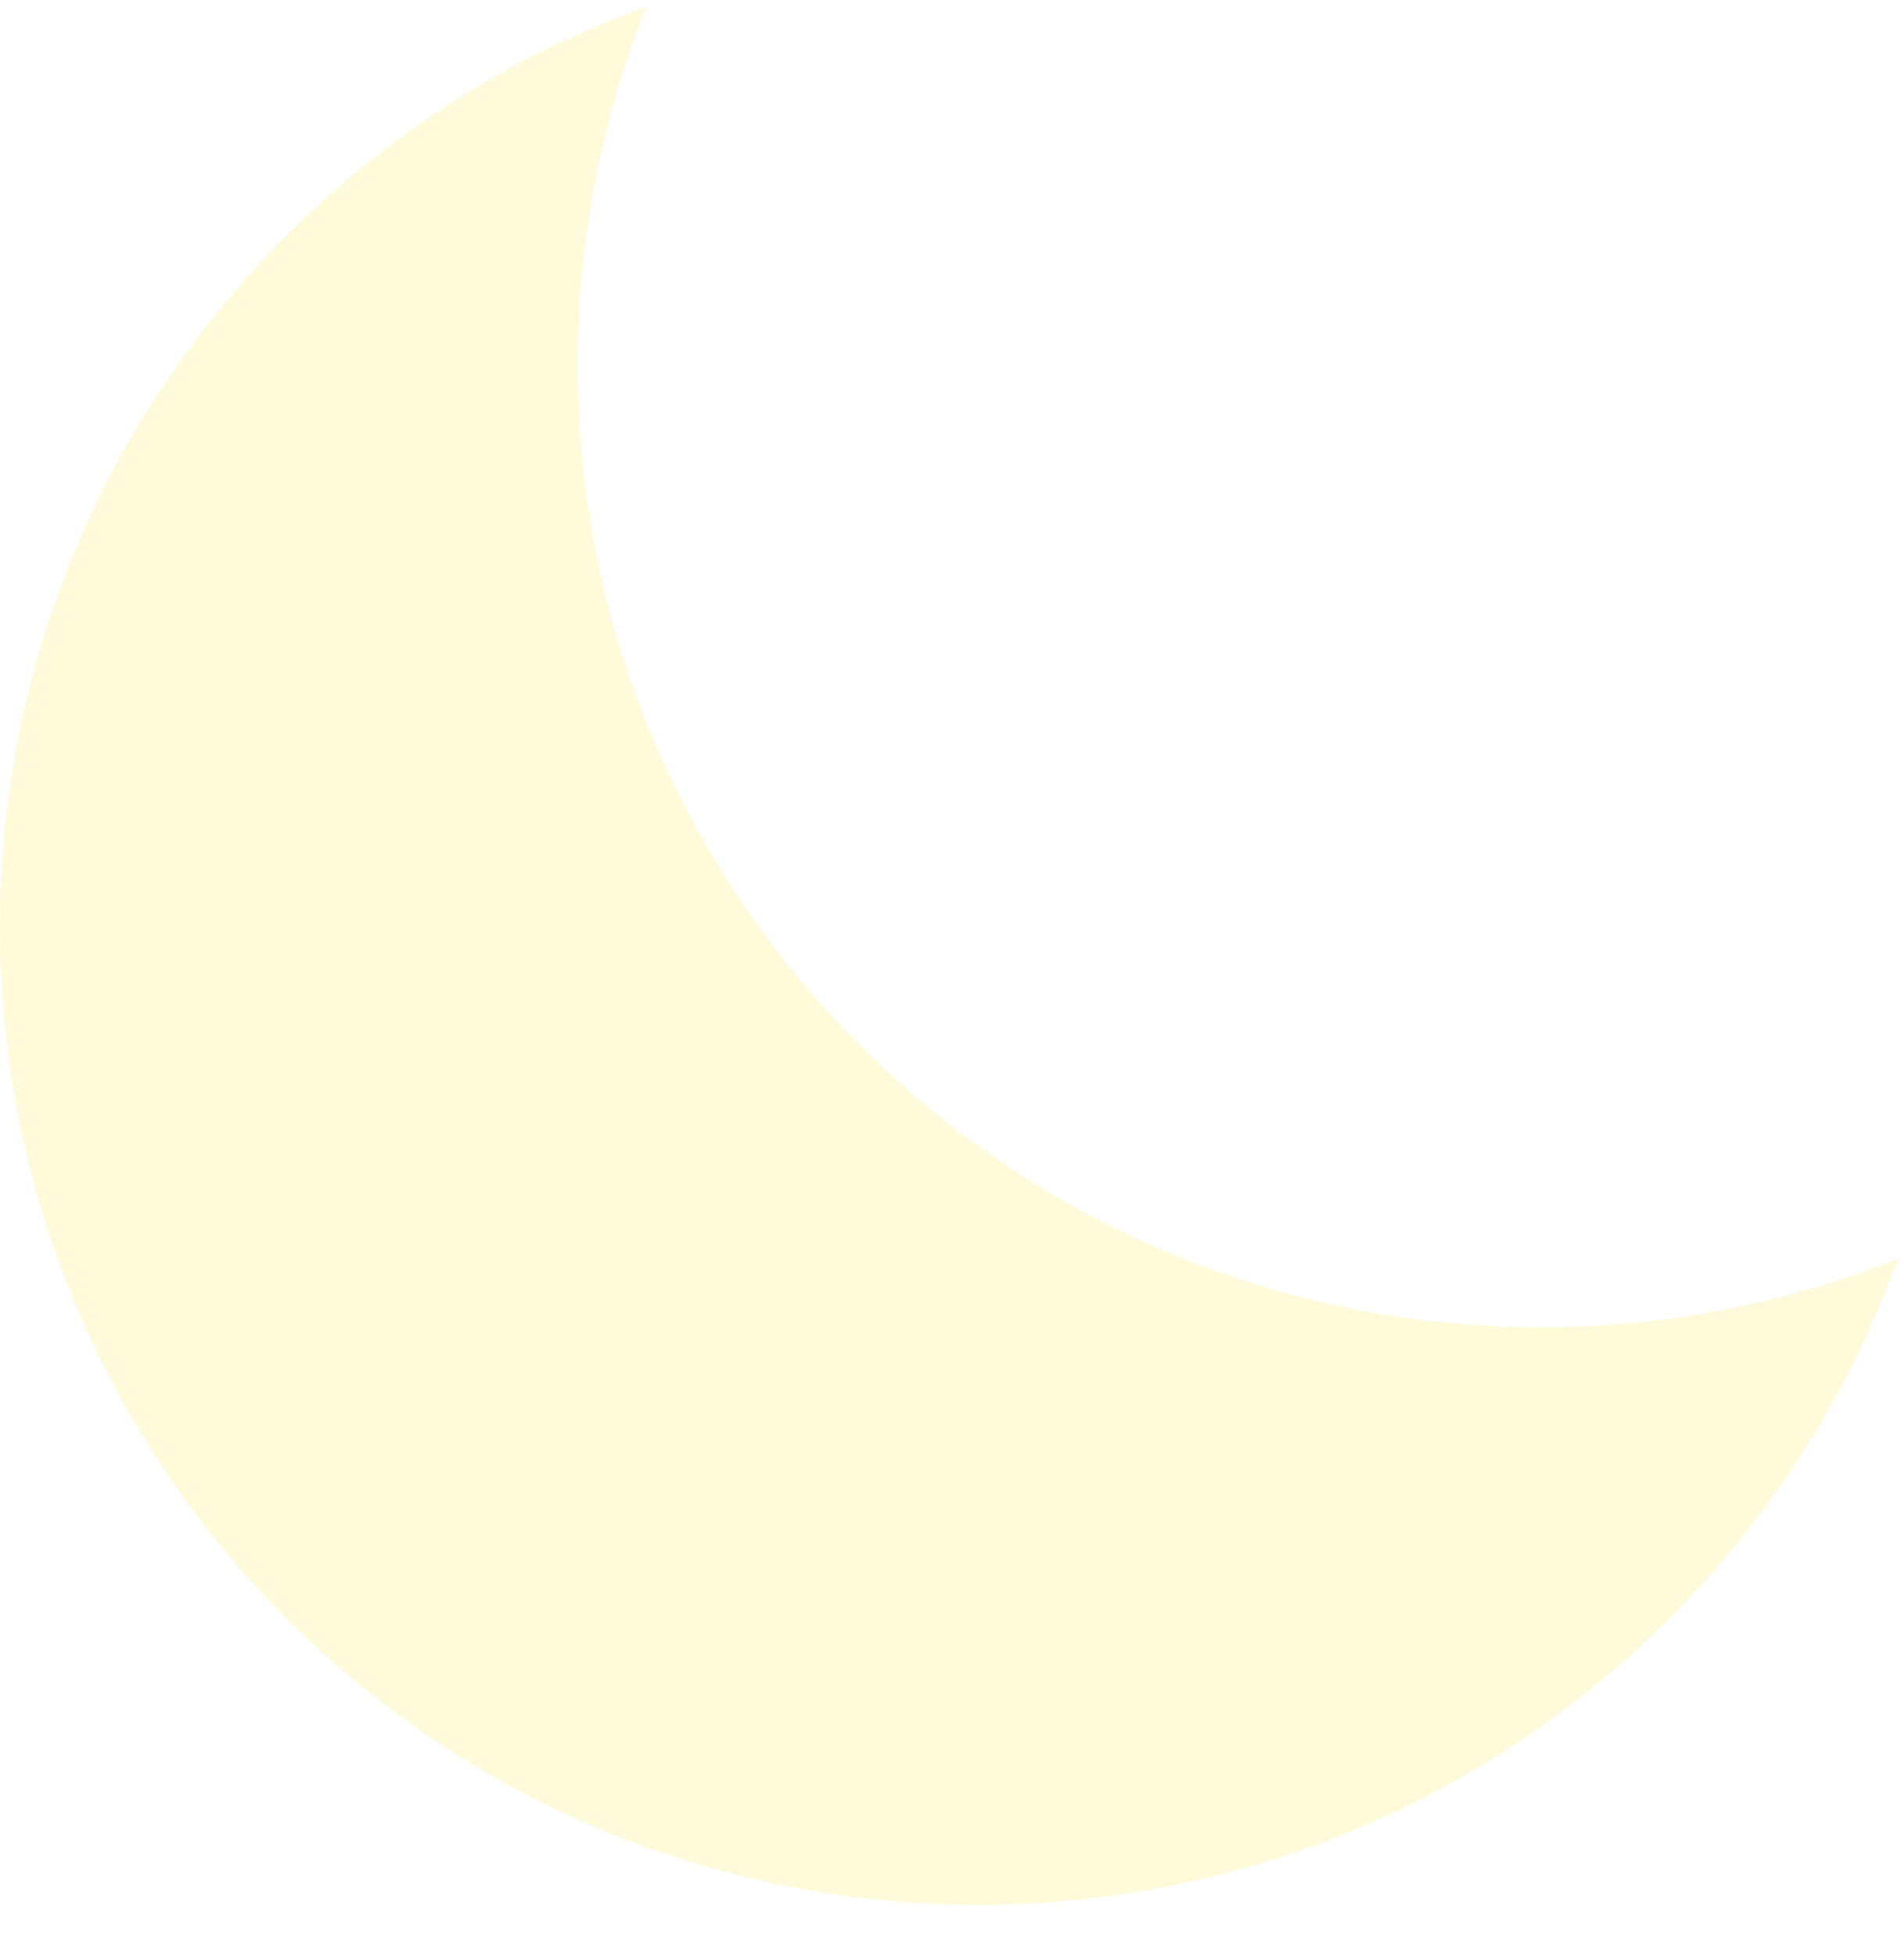
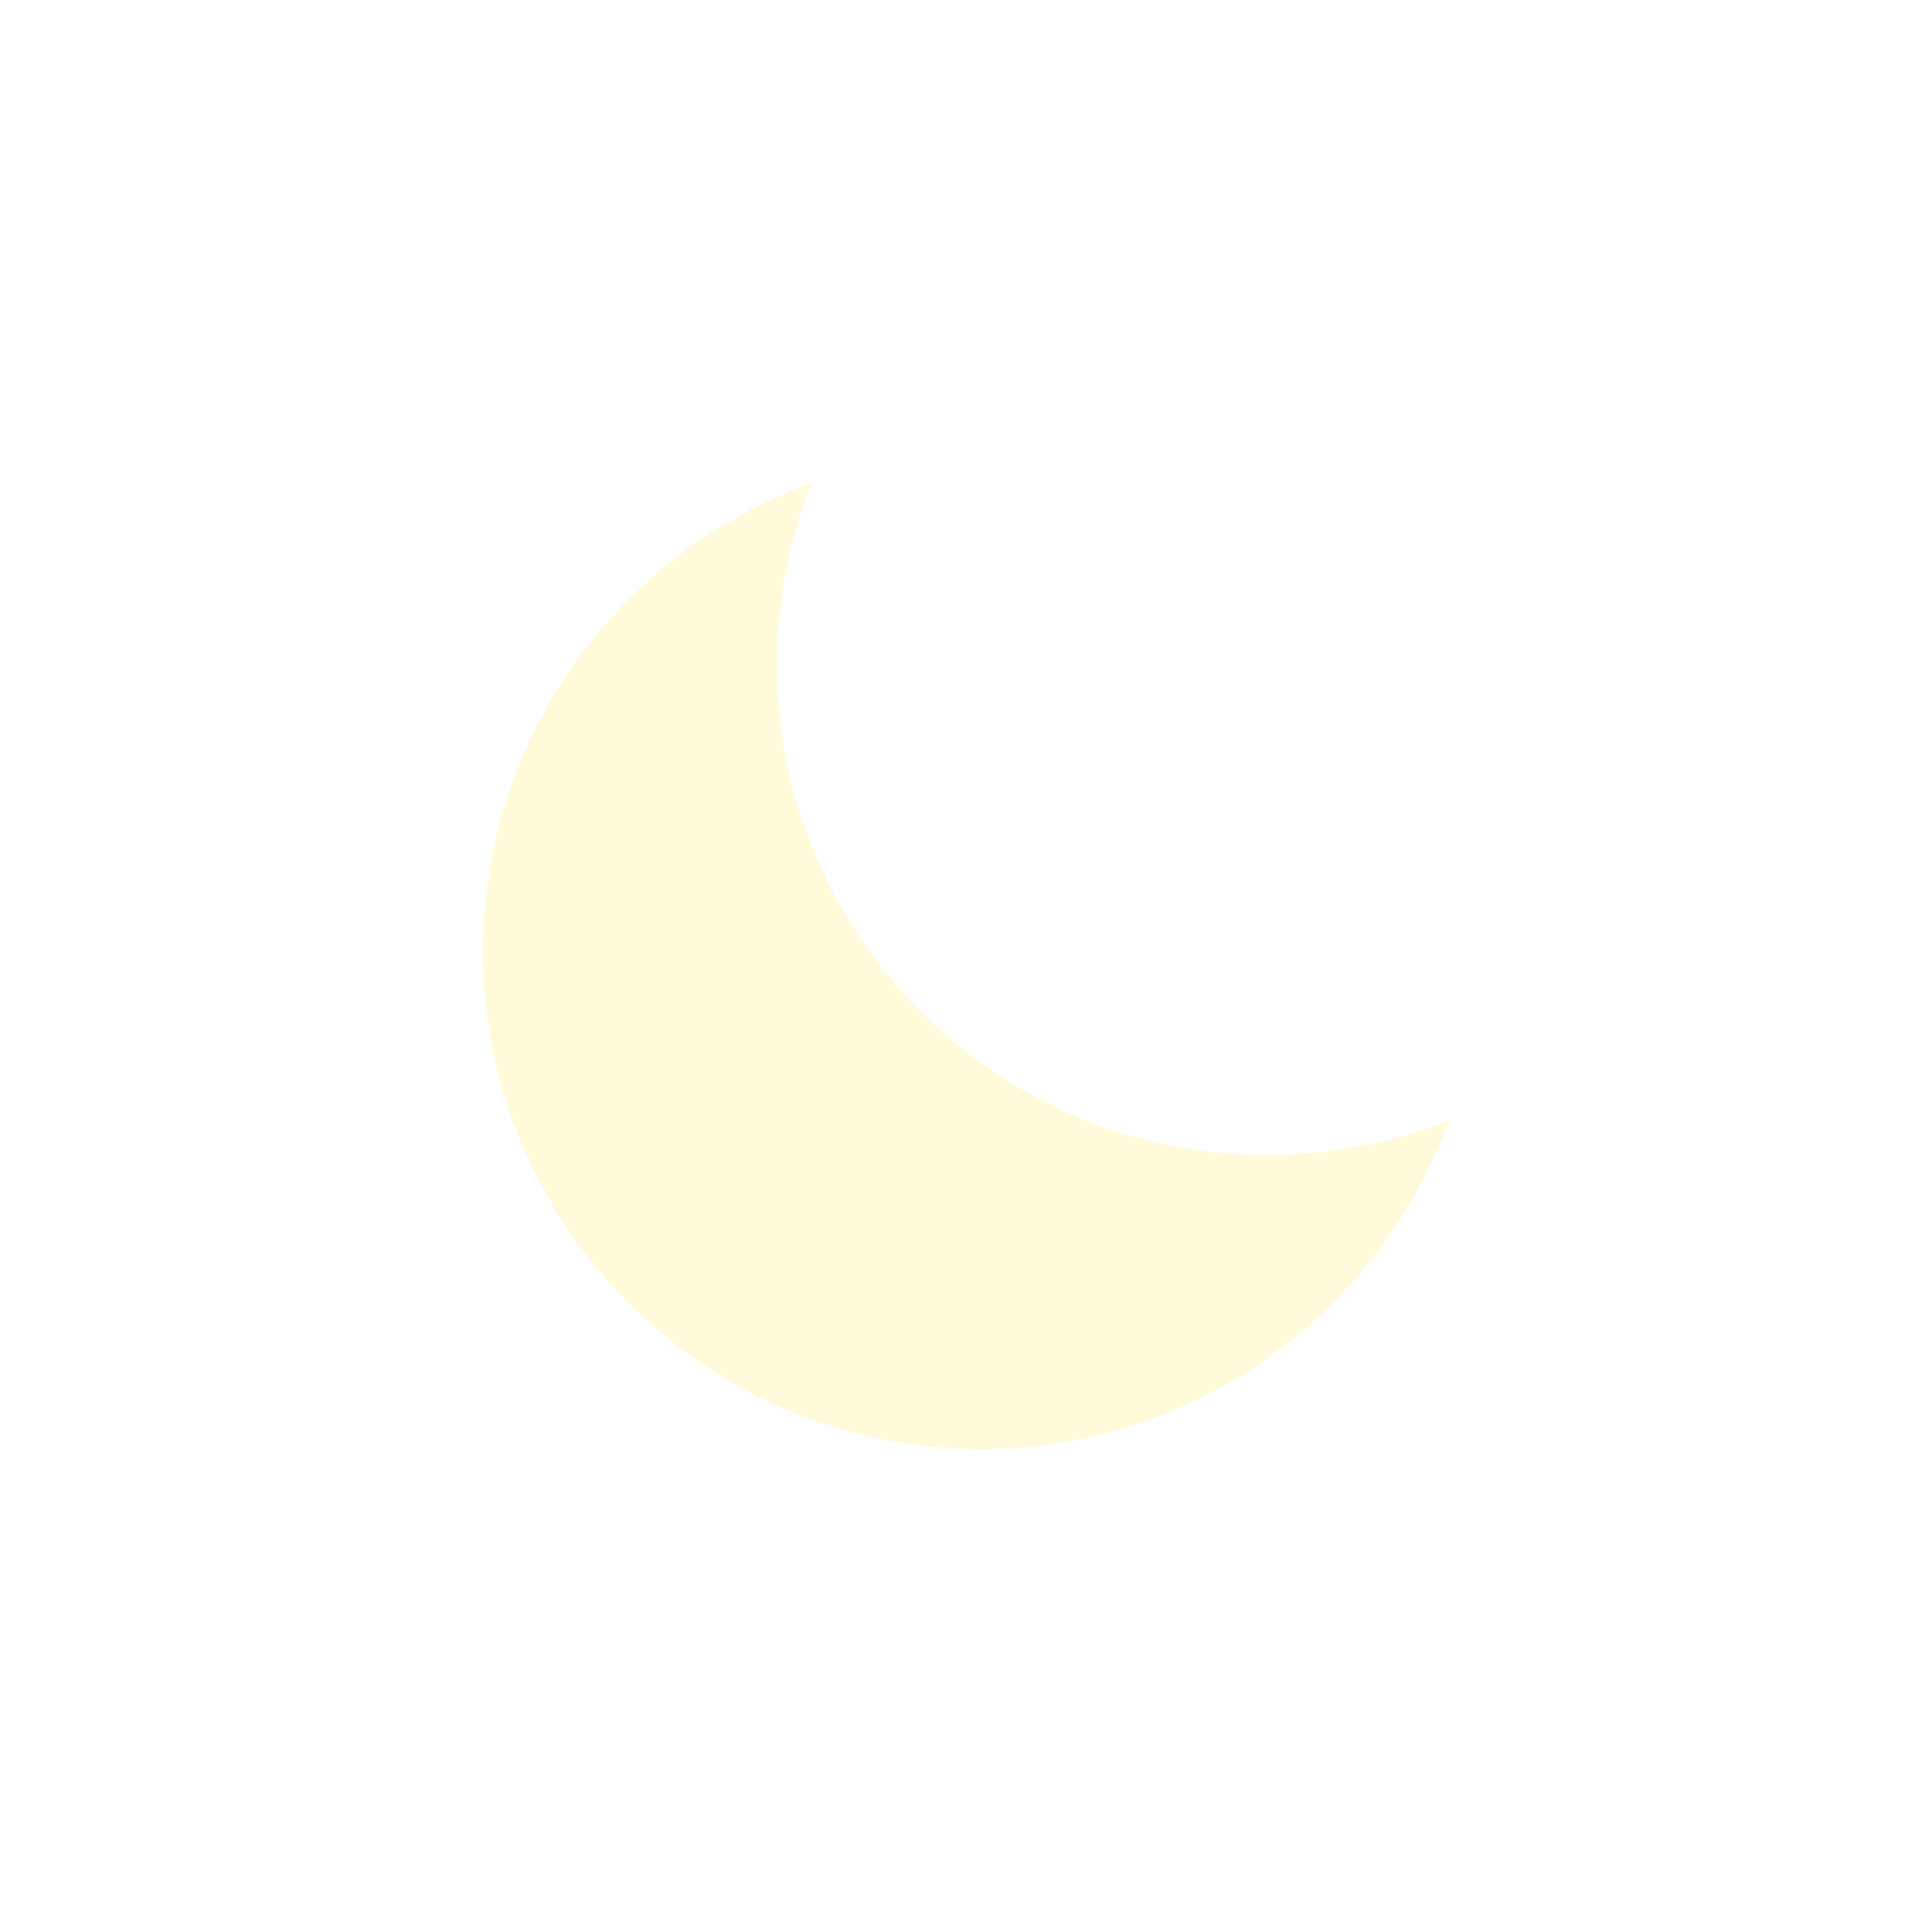
- <svg xmlns="http://www.w3.org/2000/svg" width="38" height="39" viewBox="0 0 38 39" fill="none">
-   <path fill-rule="evenodd" clip-rule="evenodd" d="M37.883 25.121C35.677 26.004 33.269 26.49 30.747 26.49C20.134 26.49 11.53 17.886 11.53 7.273C11.53 4.751 12.016 2.343 12.899 0.137C5.377 2.847 0 10.047 0 18.503C0 29.282 8.738 38.02 19.517 38.02C27.973 38.02 35.172 32.643 37.883 25.121Z" fill="#FFFBDA" />
+ <svg xmlns="http://www.w3.org/2000/svg" width="100" height="100" viewBox="0 0 100 100" fill="none">
+   <path fill-rule="evenodd" clip-rule="evenodd" d="M75 57.975C72.088 59.141 68.909 59.782 65.581 59.782C51.574 59.782 40.218 48.426 40.218 34.419C40.218 31.091 40.859 27.912 42.025 25C32.097 28.578 25 38.08 25 49.241C25 63.467 36.533 75 50.759 75C61.92 75 71.422 67.903 75 57.975Z" fill="#FFFBDA" />
</svg>
